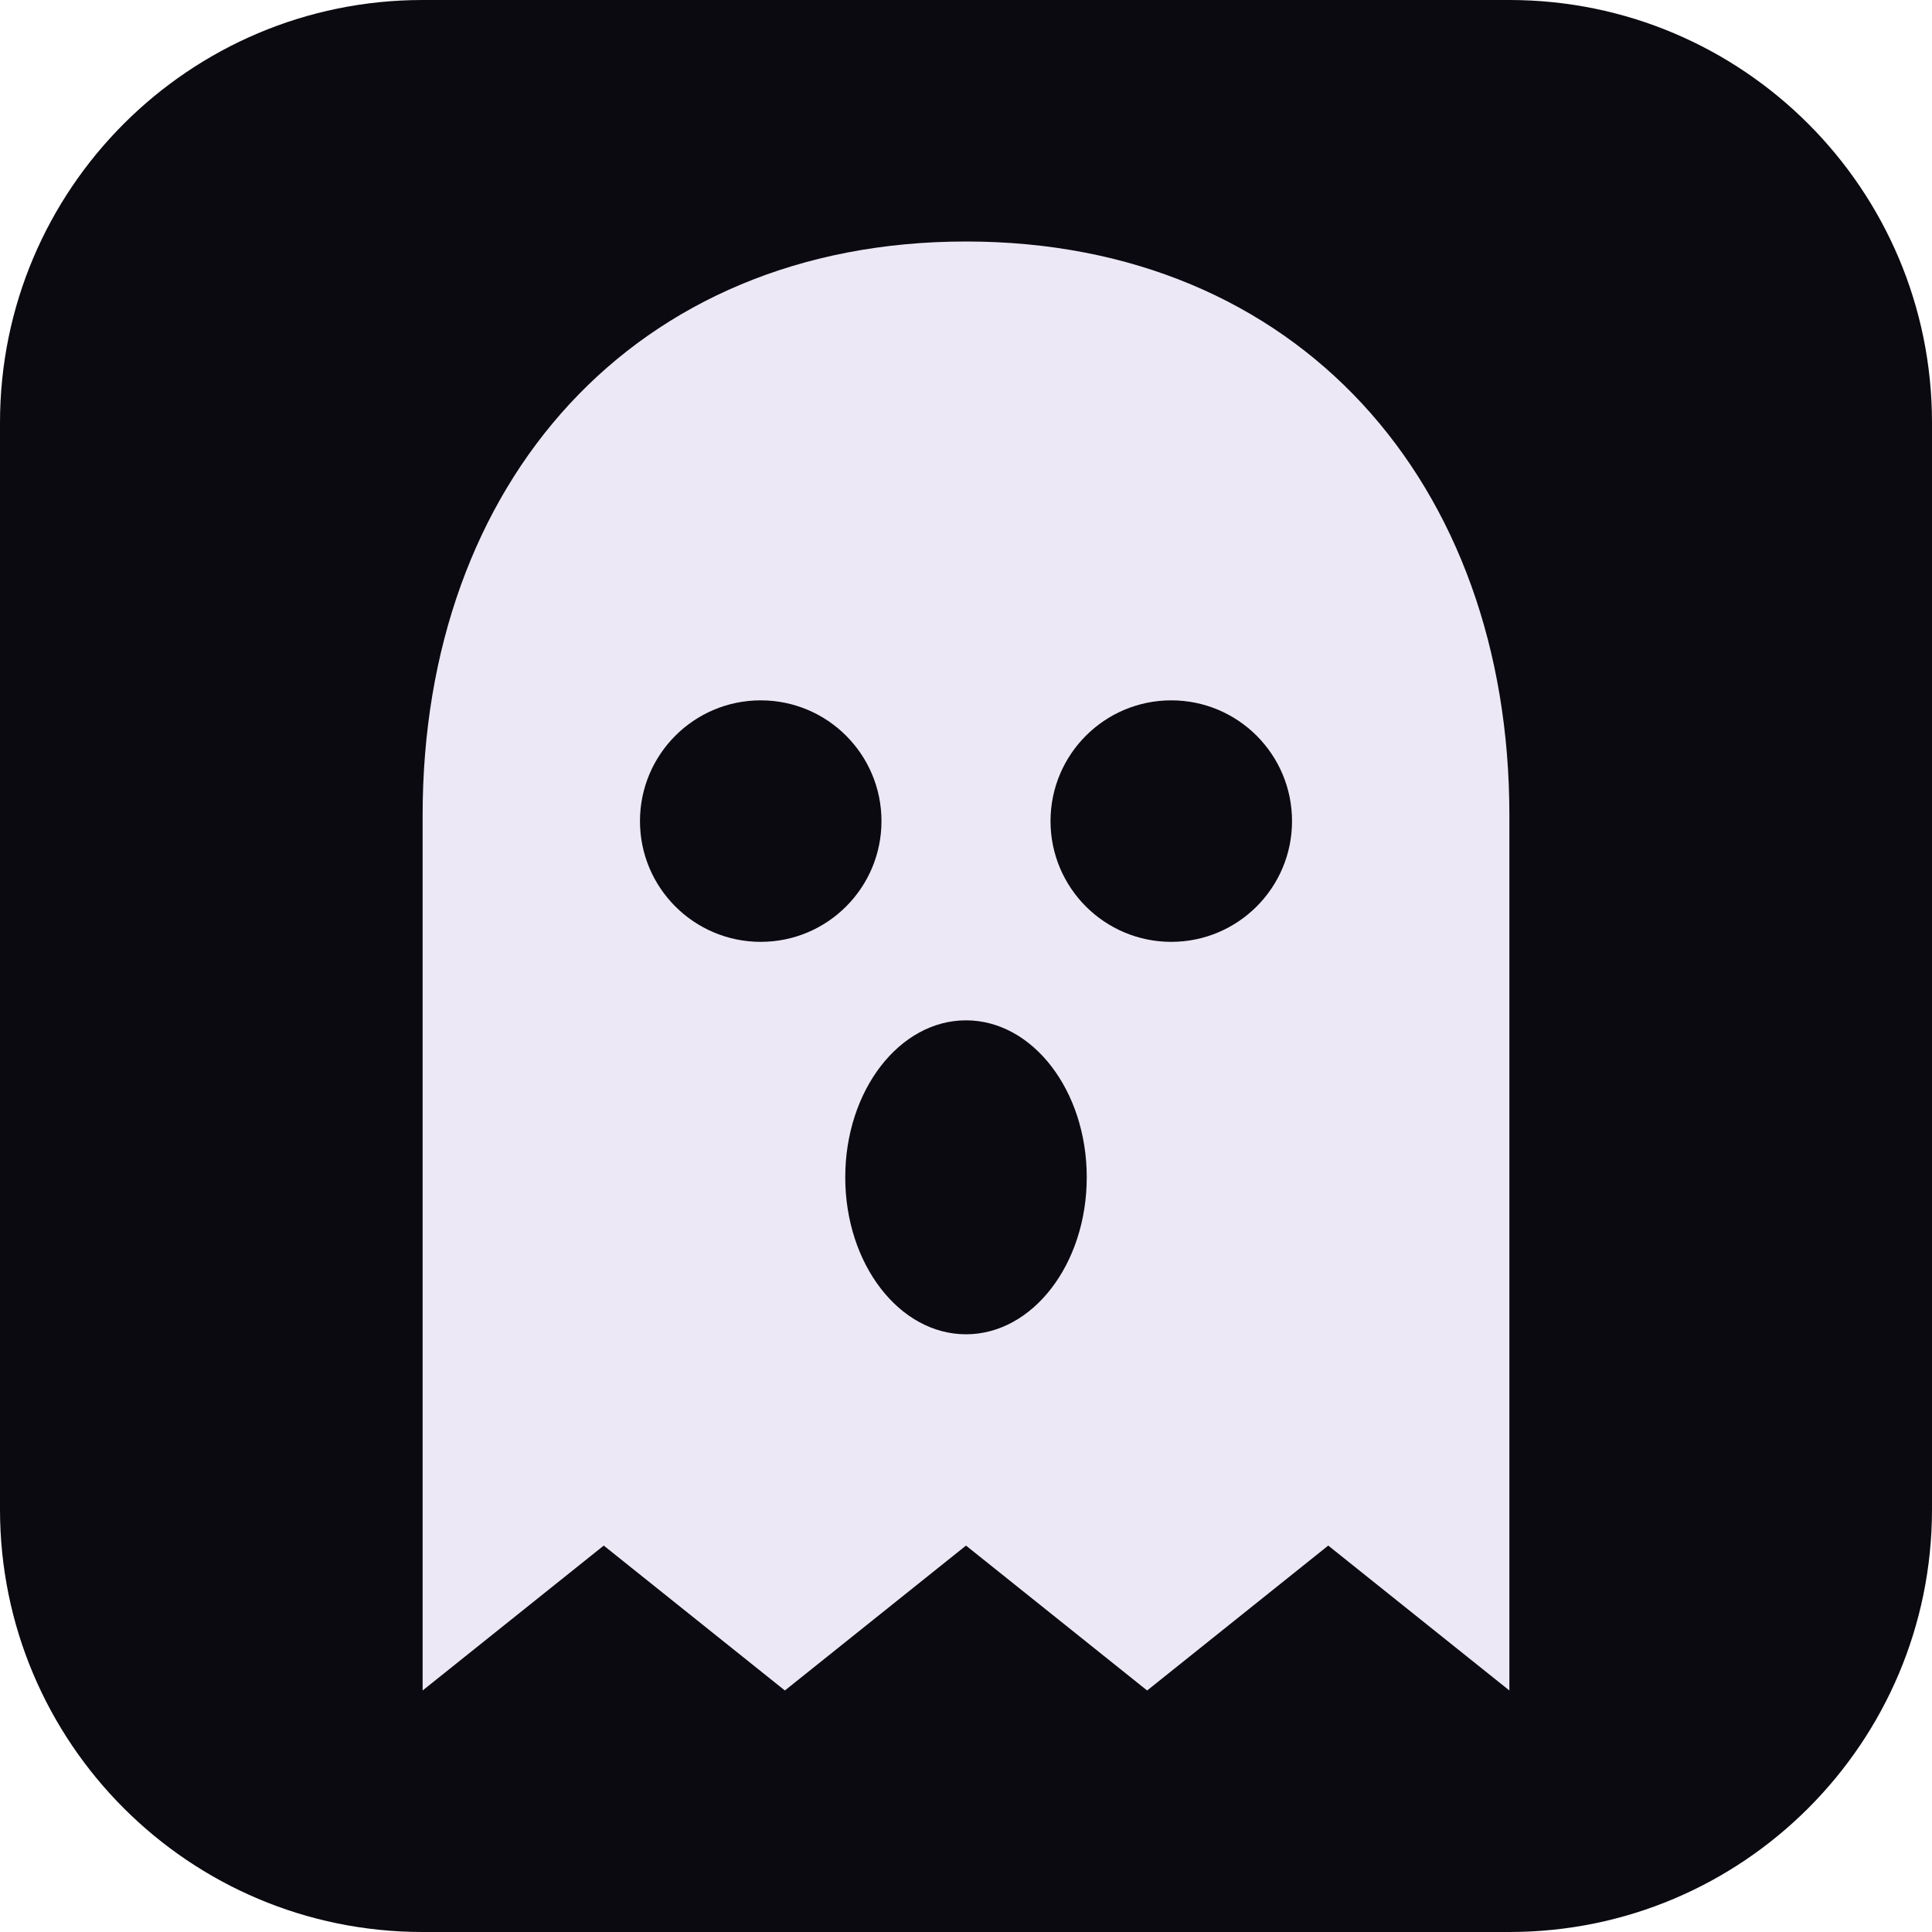
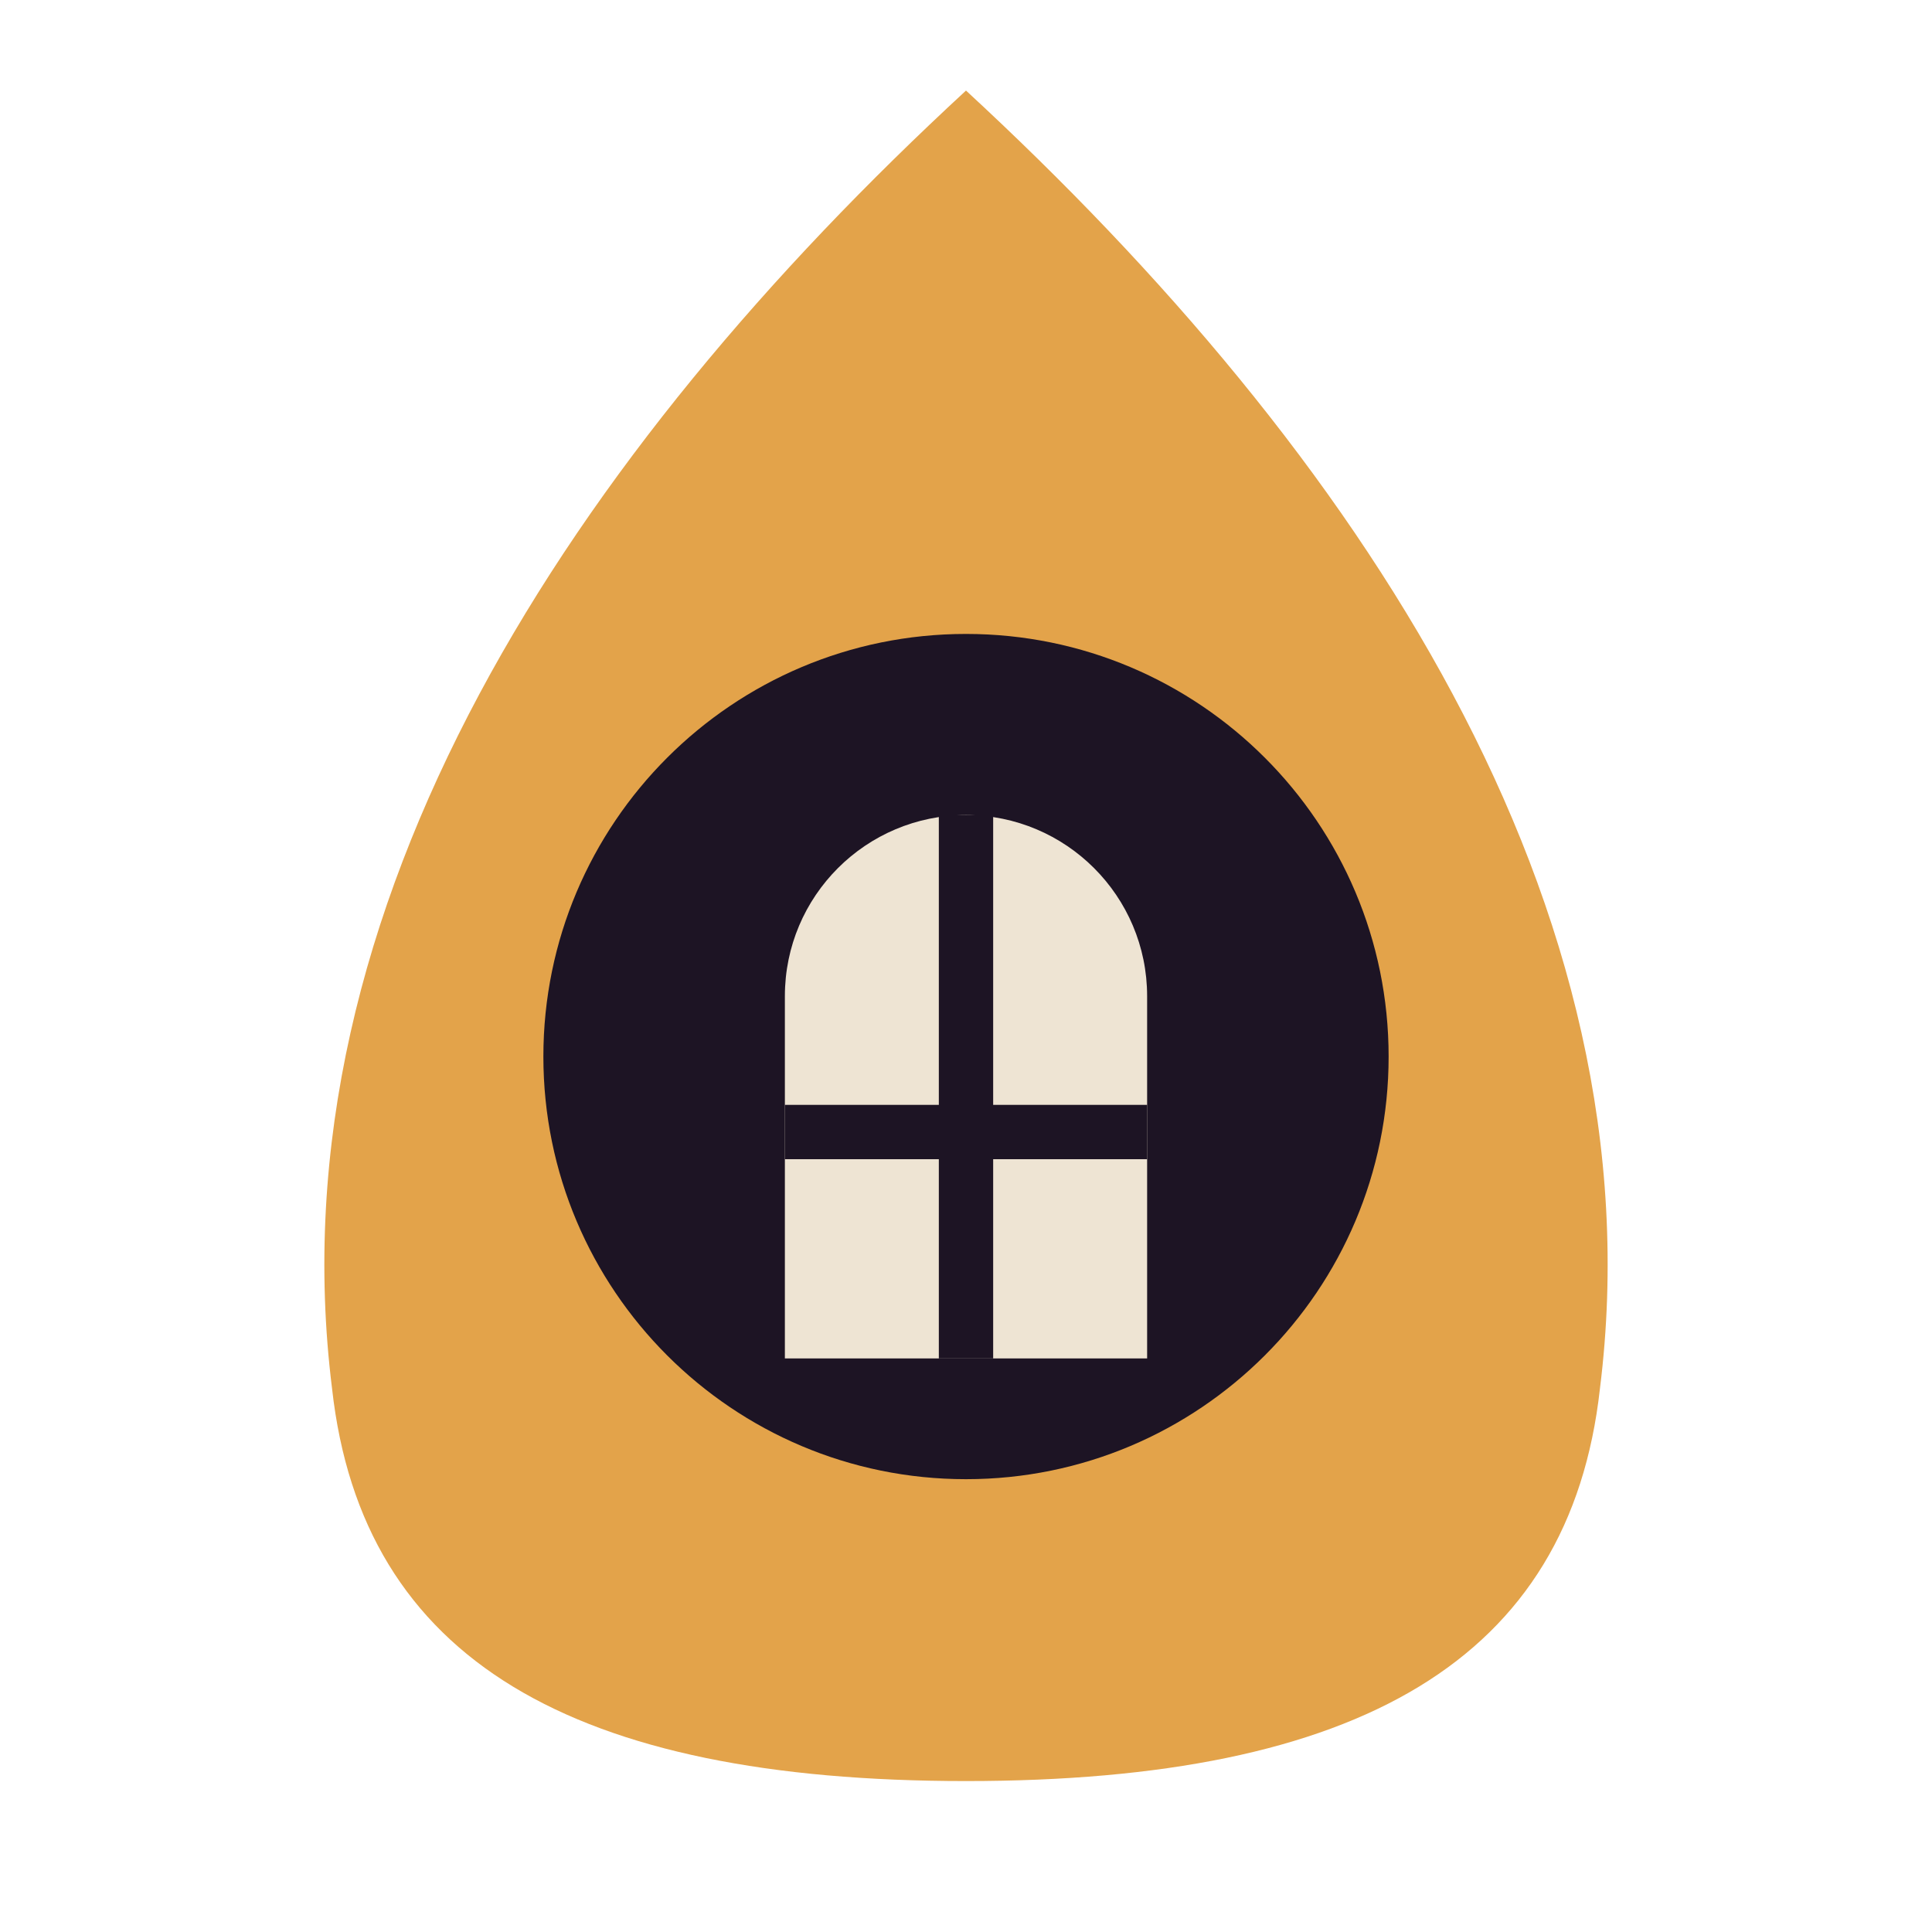
- <svg xmlns="http://www.w3.org/2000/svg" viewBox="0 0 32 32">
-   <rect width="32" height="32" rx="7" fill="#0b0a10" />
-   <path d="M16 4c-5.5 0-9 4-9 9.5V28l3-2.4 3 2.4 3-2.4 3 2.4 3-2.4 3 2.4V13.5C25 8 21.5 4 16 4z" fill="#ede8f5" />
-   <circle cx="12.6" cy="13.6" r="2" fill="#0b0a10" />
-   <circle cx="19.4" cy="13.6" r="2" fill="#0b0a10" />
-   <ellipse cx="16" cy="19.5" rx="2" ry="2.6" fill="#0b0a10" />
+ <svg xmlns="http://www.w3.org/2000/svg" viewBox="0 0 64 64">
+   <path d="M32 3 C45 15 55 30 53 46 C52 55 45 59 32 59 C19 59 12 55 11 46 C9 30 19 15 32 3 Z" fill="#e3a34a" />
+   <circle cx="32" cy="35" r="14" fill="#1d1424" />
+   <path d="M26 45 V33 a6 6 0 0 1 12 0 V45 Z" fill="#eee4d3" />
+   <path d="M32 27 V45 M26 37.5 H38" stroke="#1d1424" stroke-width="1.8" />
</svg>
